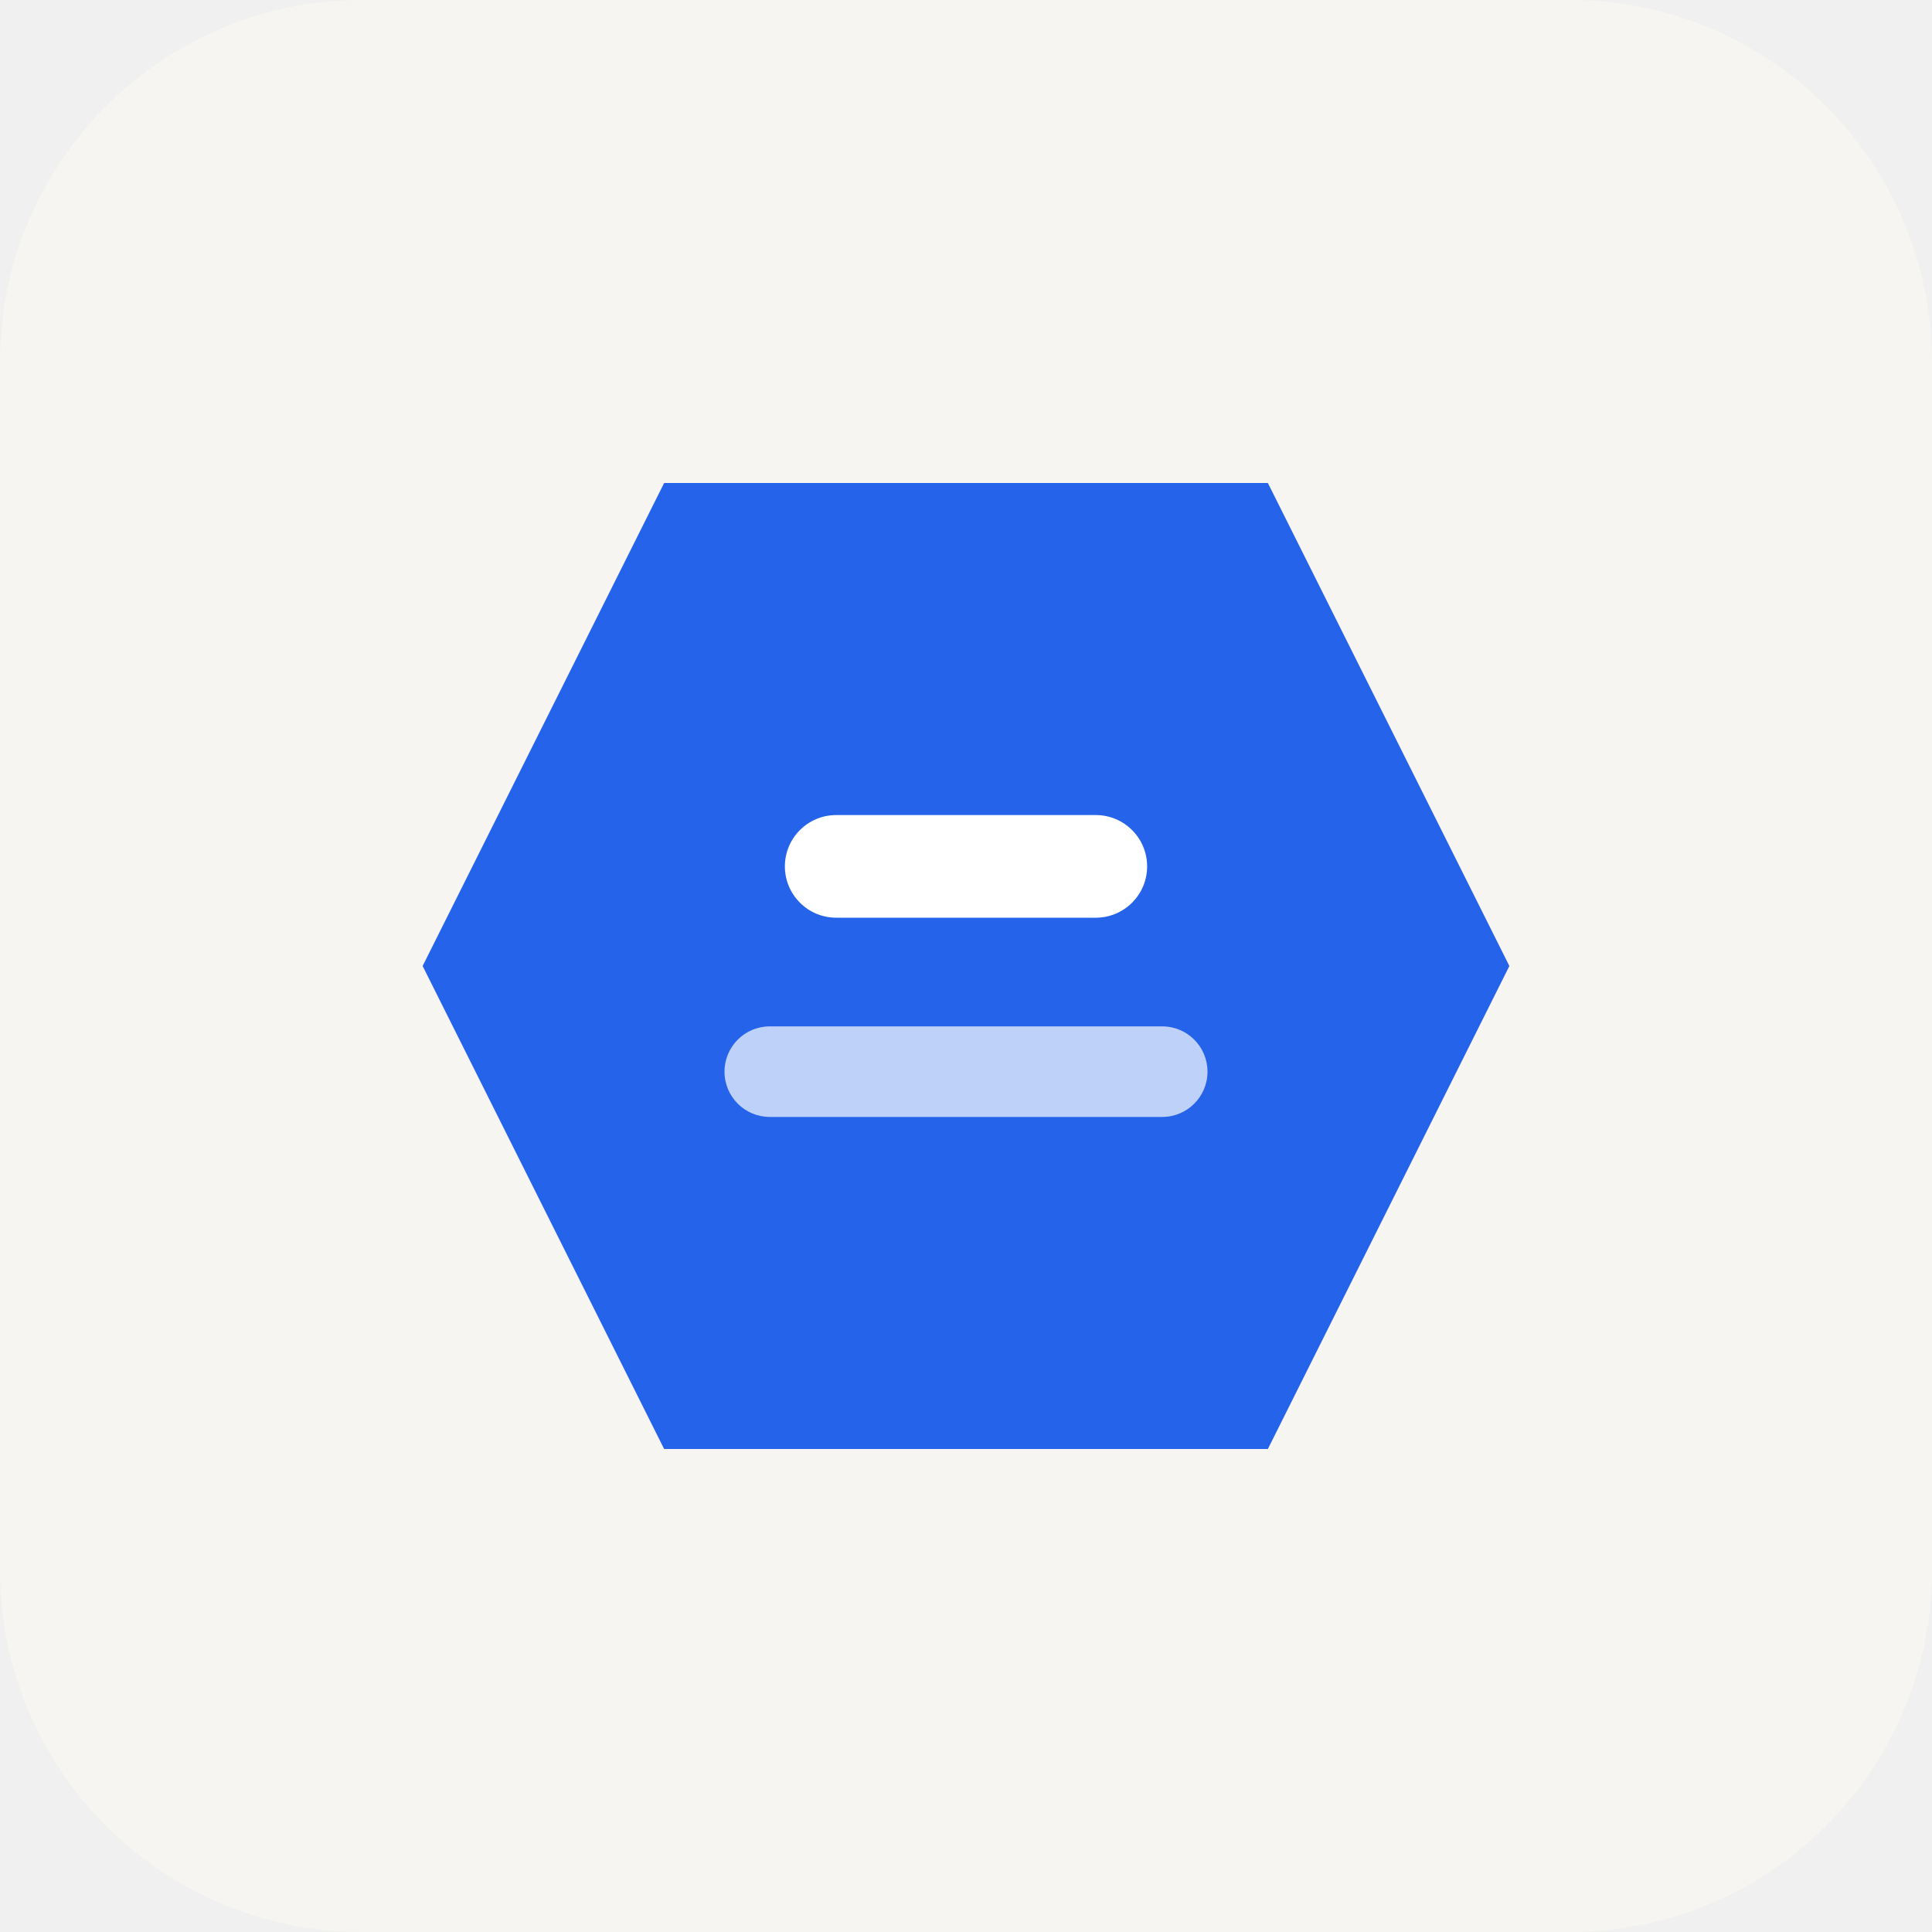
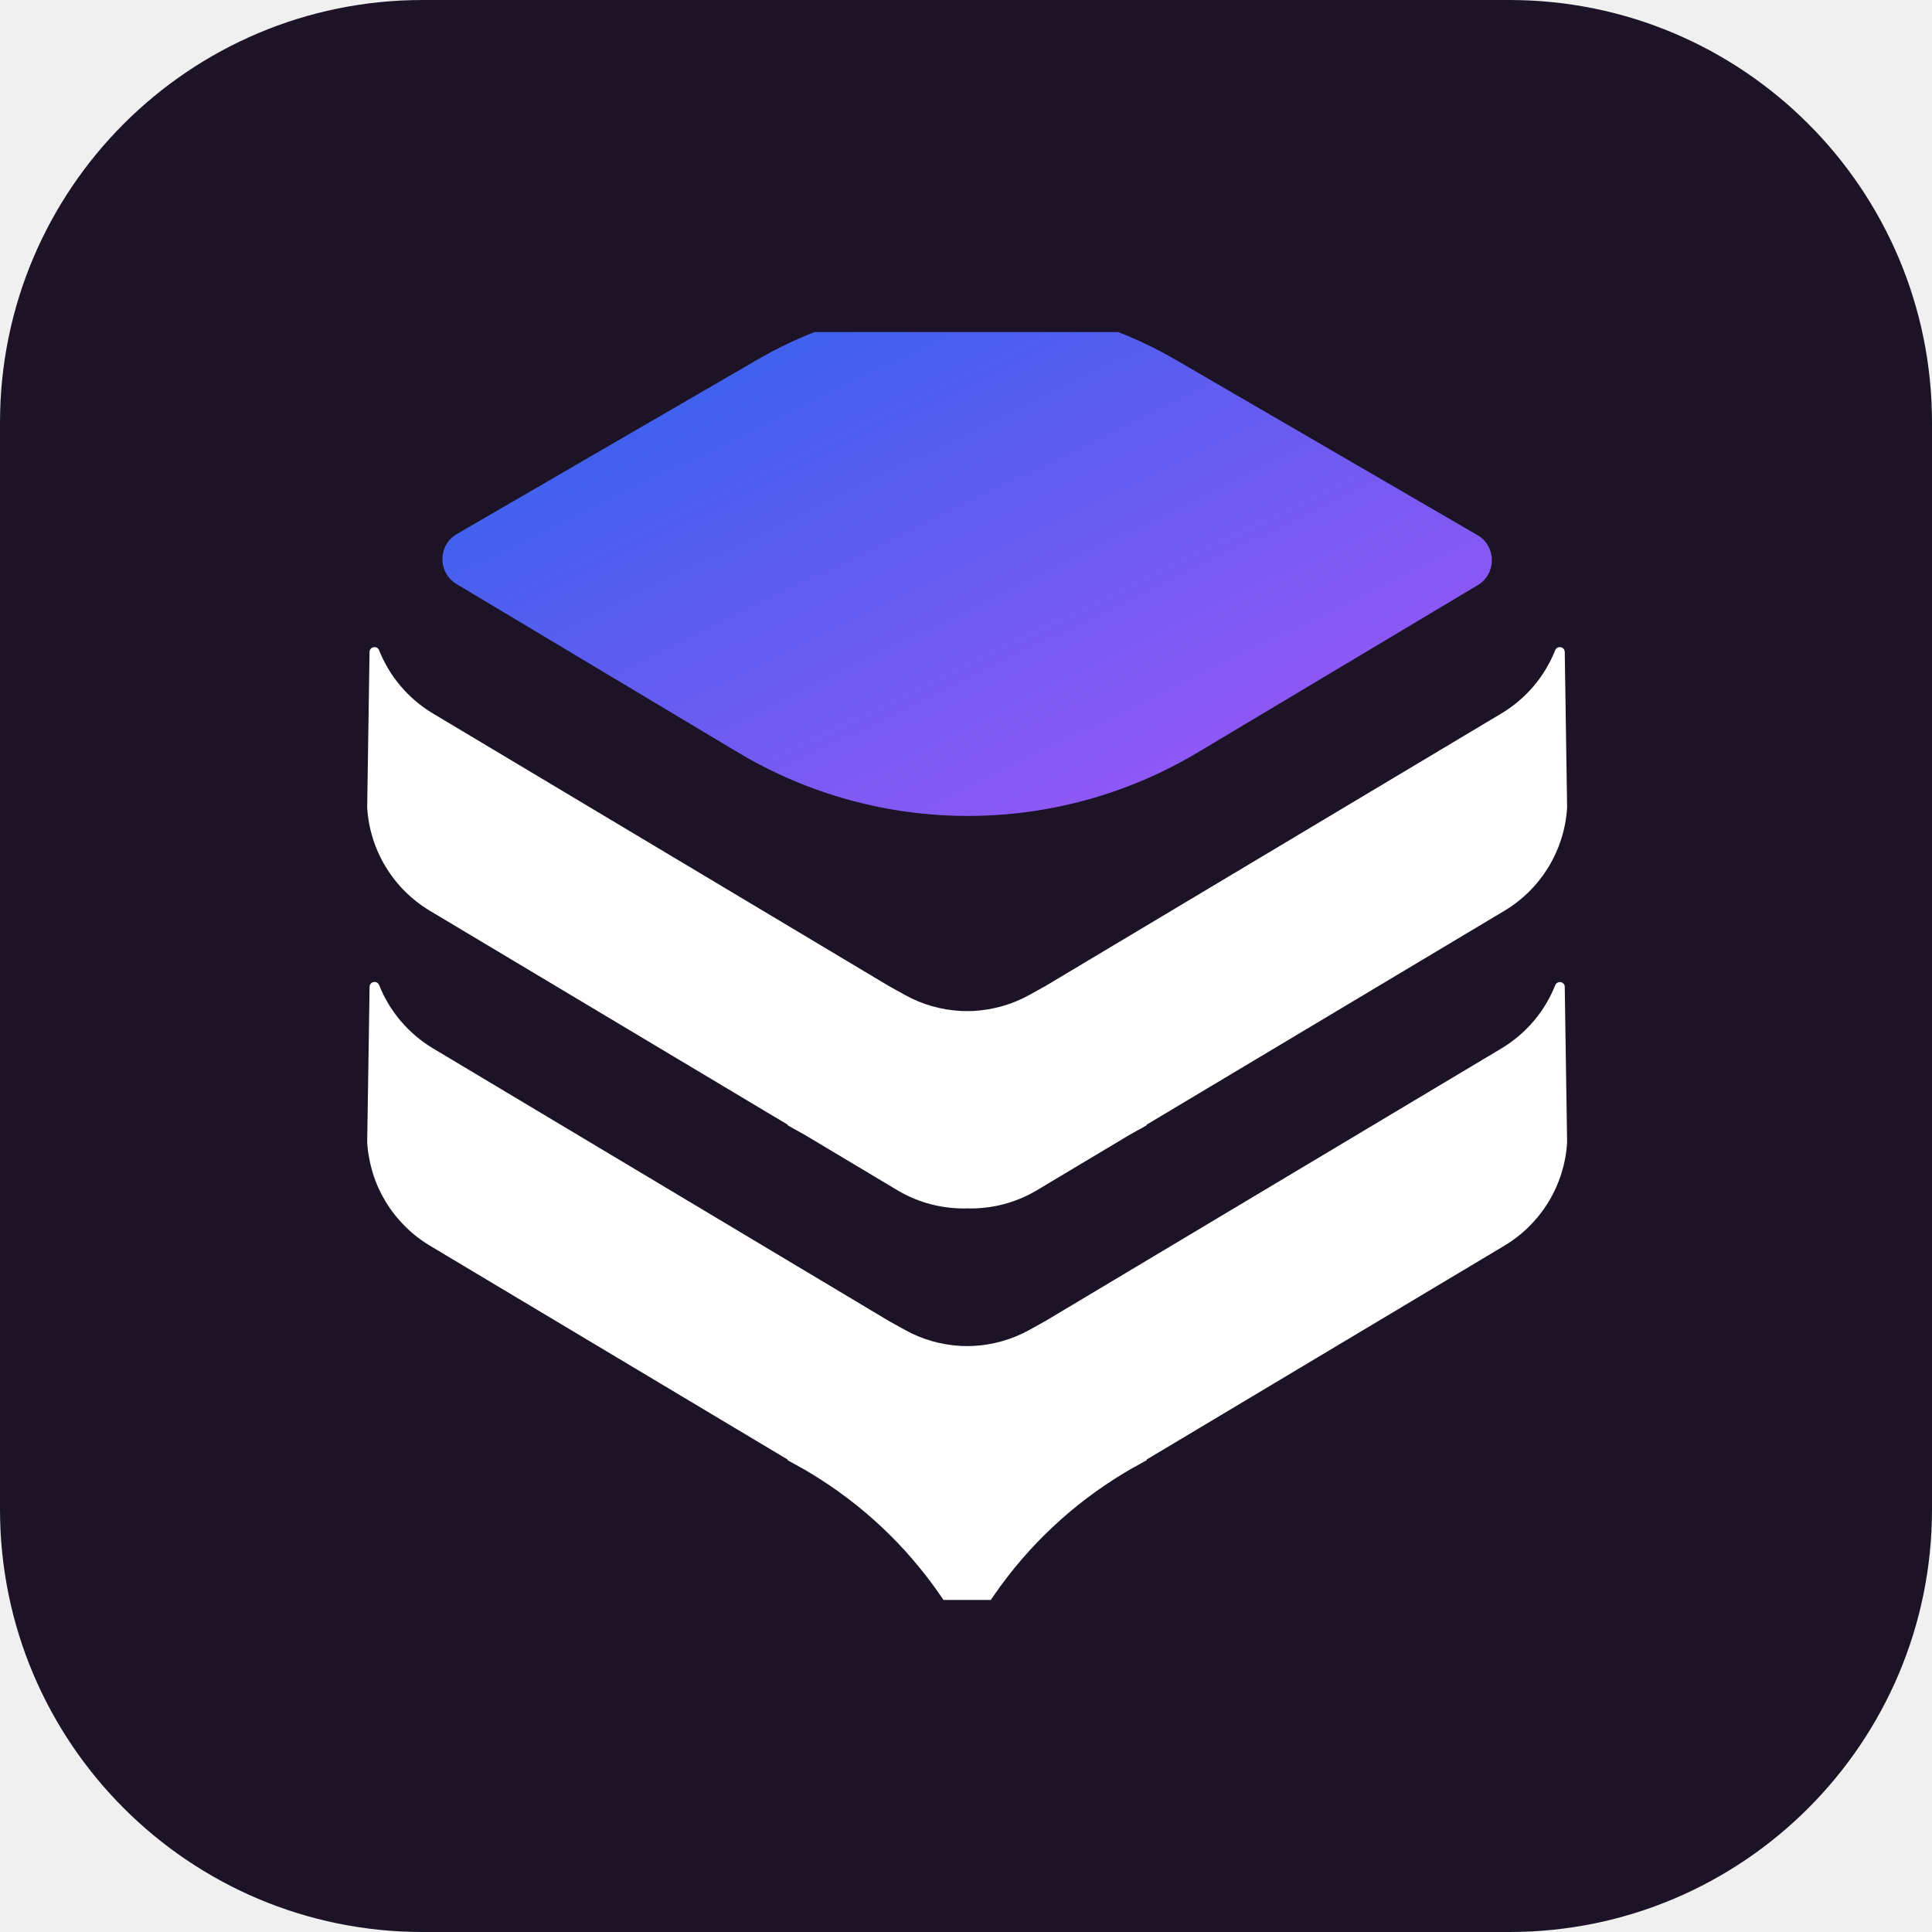
<svg xmlns="http://www.w3.org/2000/svg" viewBox="0 0 64 64">
-   <rect width="64" height="64" rx="12" fill="#f6f5f1" />
-   <polygon points="22,16 42,16 50,32 42,48 22,48 14,32" fill="#2563eb" />
-   <rect x="26" y="27" width="12" height="3.4" rx="1.7" fill="#fff" />
-   <rect x="24" y="34" width="16" height="3" rx="1.5" fill="#fff" opacity="0.7" />
+   <rect width="64" height="64" rx="14" fill="#1c1426" />
+   <defs>
+     <linearGradient id="hm-fav-head" x1="0" y1="0" x2="1" y2="1">
+       <stop offset="0%" stop-color="#2563eb" />
+       <stop offset="100%" stop-color="#a855f7" />
+     </linearGradient>
+   </defs>
+   <svg x="11" y="11" width="42" height="42" viewBox="0 50 324 343" preserveAspectRatio="xMidYMid meet">
+     <path fill="#ffffff" d="M323.98,136.55c-.02-1.47-2.04-1.83-2.59-.46-2.8,7.03-7.85,13.08-14.55,17.09l-123.27,73.69-4.35,2.42c-4.73,2.63-9.91,4.08-15.13,4.37-.13,0-.25.01-.38.02-.47.02-.93.02-1.4.02-.47,0-.93,0-1.4-.02-.13,0-.25-.01-.38-.02-5.23-.28-10.41-1.73-15.13-4.37l-4.35-2.42L17.78,153.18c-6.7-4.01-11.75-10.06-14.55-17.09-.55-1.37-2.57-1.01-2.59.46l-.64,42.1c.7,11.48,7.01,21.96,16.98,27.92l96.77,57.85v.18l4.53,2.52,25.12,15.02c5.81,3.48,12.37,5.11,18.91,4.94,6.54.17,13.1-1.46,18.91-4.94l25.12-15.02,4.53-2.52v-.18l96.77-57.85c9.97-5.96,16.28-16.44,16.98-27.92l-.64-42.1Z" />
+     <path fill="#ffffff" d="M323.98,227.14c0-.17-.04-.31-.08-.45-.01-.03-.02-.06-.03-.08-.05-.13-.12-.24-.21-.34-.01-.02-.03-.03-.05-.04-.08-.08-.18-.16-.28-.21-.02-.01-.03-.02-.05-.03-.11-.06-.23-.1-.36-.12-.03,0-.05,0-.08-.01-.13-.02-.26-.03-.39,0-.13.02-.26.06-.38.12-.04.02-.07.04-.1.06-.09.05-.17.11-.24.19-.03.03-.06.06-.09.09-.1.11-.18.24-.24.39-2.8,7.03-7.85,13.08-14.55,17.09l-123.27,73.69s0,0,0,0l-4.35,2.42c-4.73,2.63-9.91,4.08-15.13,4.37-.13,0-.25.01-.38.02-.47.02-.93.02-1.4.02-.47,0-.93,0-1.4-.02-.13,0-.25-.01-.38-.02-5.23-.28-10.41-1.73-15.13-4.37l-4.35-2.42L17.78,243.77c-.84-.5-1.65-1.03-2.43-1.6-.71-.51-1.38-1.05-2.05-1.6-.2-.16-.39-.33-.58-.5-.48-.42-.95-.85-1.4-1.3-.18-.18-.36-.35-.54-.53-.6-.61-1.18-1.24-1.73-1.89-2.45-2.89-4.41-6.16-5.81-9.68-.14-.34-.37-.58-.63-.71-.13-.07-.28-.11-.42-.13h0c-.29-.04-.59.01-.85.15-.13.07-.25.16-.35.27-.2.22-.33.52-.34.88l-.32,21.05L0,269.24c.05.82.14,1.63.24,2.44.03.25.08.5.12.76.09.56.18,1.12.3,1.68.06.28.12.56.18.83.13.55.27,1.1.42,1.64.07.24.13.49.2.73.24.77.49,1.53.78,2.29.25.66.52,1.31.81,1.95.26.58.54,1.14.83,1.7.09.17.18.33.27.5.22.41.45.82.69,1.22.1.16.19.32.29.48.33.54.67,1.07,1.03,1.59.38.54.77,1.08,1.18,1.6.13.17.27.33.41.5.28.35.57.69.86,1.03.17.19.34.38.52.57.28.3.56.61.85.9.19.19.38.38.57.57.29.28.59.56.89.84.2.18.4.36.6.54.32.27.64.54.96.8.2.16.4.33.61.48.36.28.73.55,1.11.81.18.13.36.26.54.38.56.38,1.13.75,1.72,1.1l96.77,57.85v.18l4.53,2.52,1.35.8c14.07,8.41,26.15,19.75,35.44,33.25l3.65,5.31c1.73,2.52,5.45,2.52,7.18,0l3.65-5.3c9.29-13.5,21.38-24.84,35.44-33.25l1.35-.81,4.53-2.52v-.18l96.77-57.85c9.97-5.96,16.28-16.44,16.98-27.92l-.64-42.1Z" />
+     <path fill="url(#hm-fav-head)" d="M300.35,104.93l-81.66-47.45c-34.96-20.31-78.12-20.33-113.08-.04L24.27,104.63c-5.18,3-5.23,10.46-.09,13.54l76.11,45.54c38.29,22.91,86.06,22.92,124.36.04l75.79-45.28c5.14-3.07,5.09-10.53-.08-13.54Z" />
+   </svg>
</svg>
